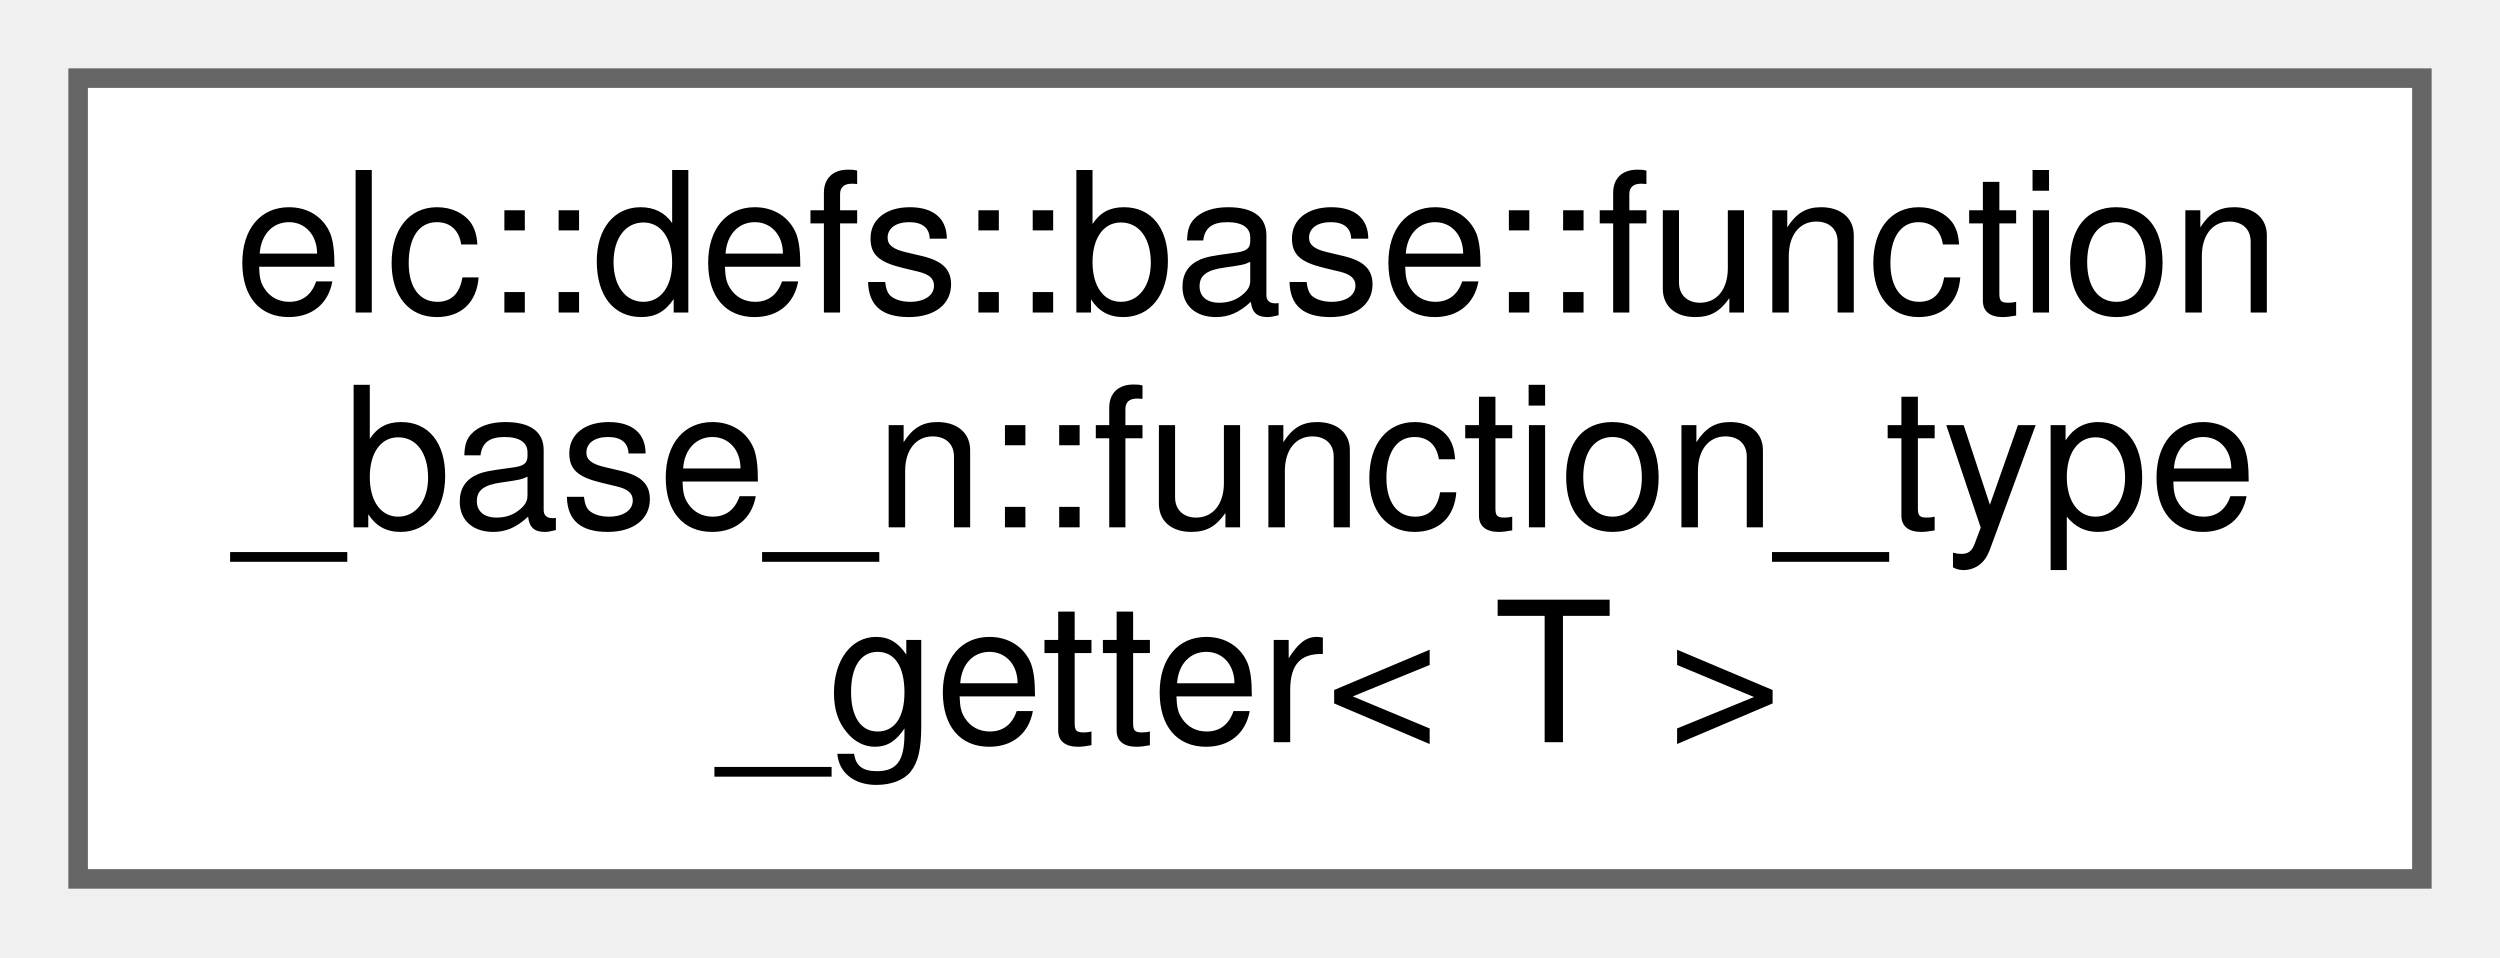
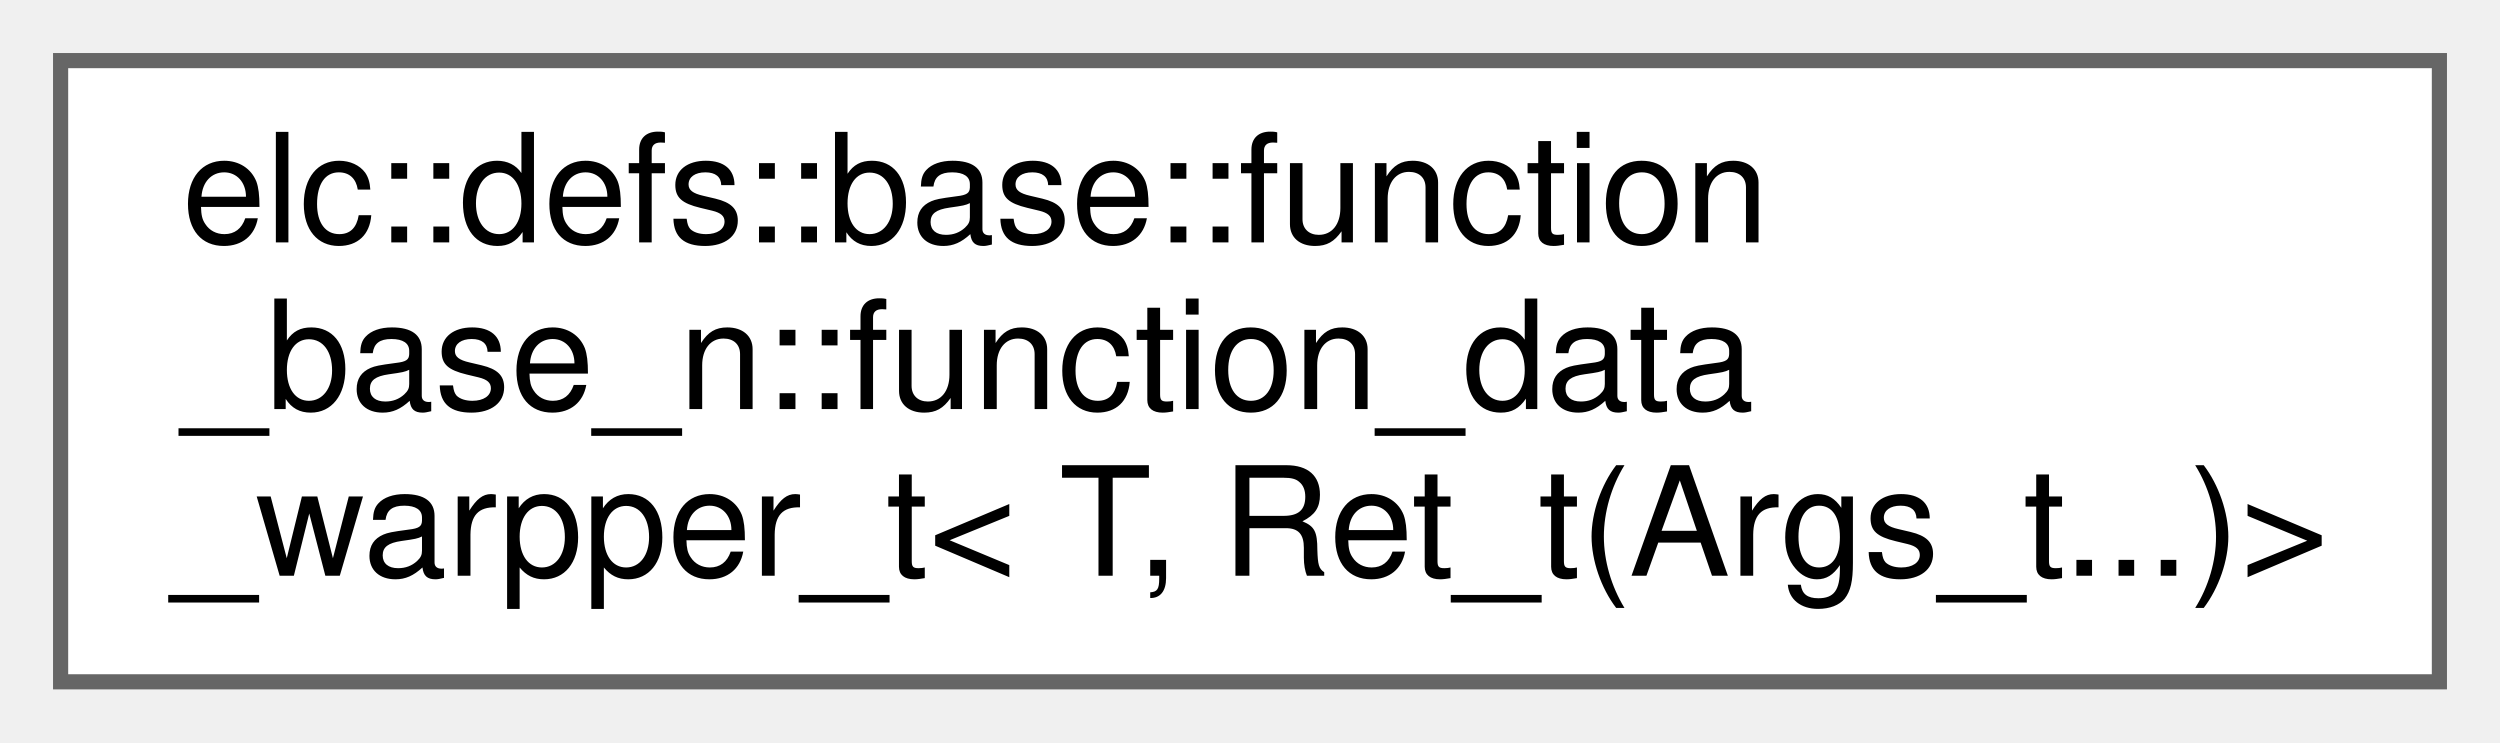
- <svg xmlns="http://www.w3.org/2000/svg" xmlns:xlink="http://www.w3.org/1999/xlink" width="128pt" height="49pt" viewBox="0.00 0.00 128.00 49.00">
+ <svg xmlns="http://www.w3.org/2000/svg" xmlns:xlink="http://www.w3.org/1999/xlink" width="165pt" height="49pt" viewBox="0.00 0.00 165.00 49.00">
  <g id="graph0" class="graph" transform="scale(1 1) rotate(0) translate(4 45)">
    <g id="node1" class="node">
      <g id="a_node1">
-         <a xlink:href="structelc_1_1defs_1_1base_1_1function__base__n_1_1function__type__getter.html" target="_top" xlink:title=" ">
-           <polygon fill="white" stroke="#666666" points="120,-41 0,-41 0,0 120,0 120,-41" />
+         <a xlink:href="classelc_1_1defs_1_1base_1_1function__base__n_1_1function__data__warpper__t.html" target="_top" xlink:title=" ">
+           <polygon fill="white" stroke="#666666" points="157,-41 0,-41 0,0 157,0 157,-41" />
          <text text-anchor="start" x="8" y="-29" font-family="Helvetica,sans-Serif" font-size="10.00">elc::defs::base::function</text>
-           <text text-anchor="start" x="8" y="-18" font-family="Helvetica,sans-Serif" font-size="10.00">_base_n::function_type</text>
-           <text text-anchor="middle" x="60" y="-7" font-family="Helvetica,sans-Serif" font-size="10.00">_getter&lt; T &gt;</text>
+           <text text-anchor="start" x="8" y="-18" font-family="Helvetica,sans-Serif" font-size="10.00">_base_n::function_data</text>
+           <text text-anchor="middle" x="78.5" y="-7" font-family="Helvetica,sans-Serif" font-size="10.00">_warpper_t&lt; T, Ret_t(Args_t...)&gt;</text>
        </a>
      </g>
    </g>
  </g>
</svg>
